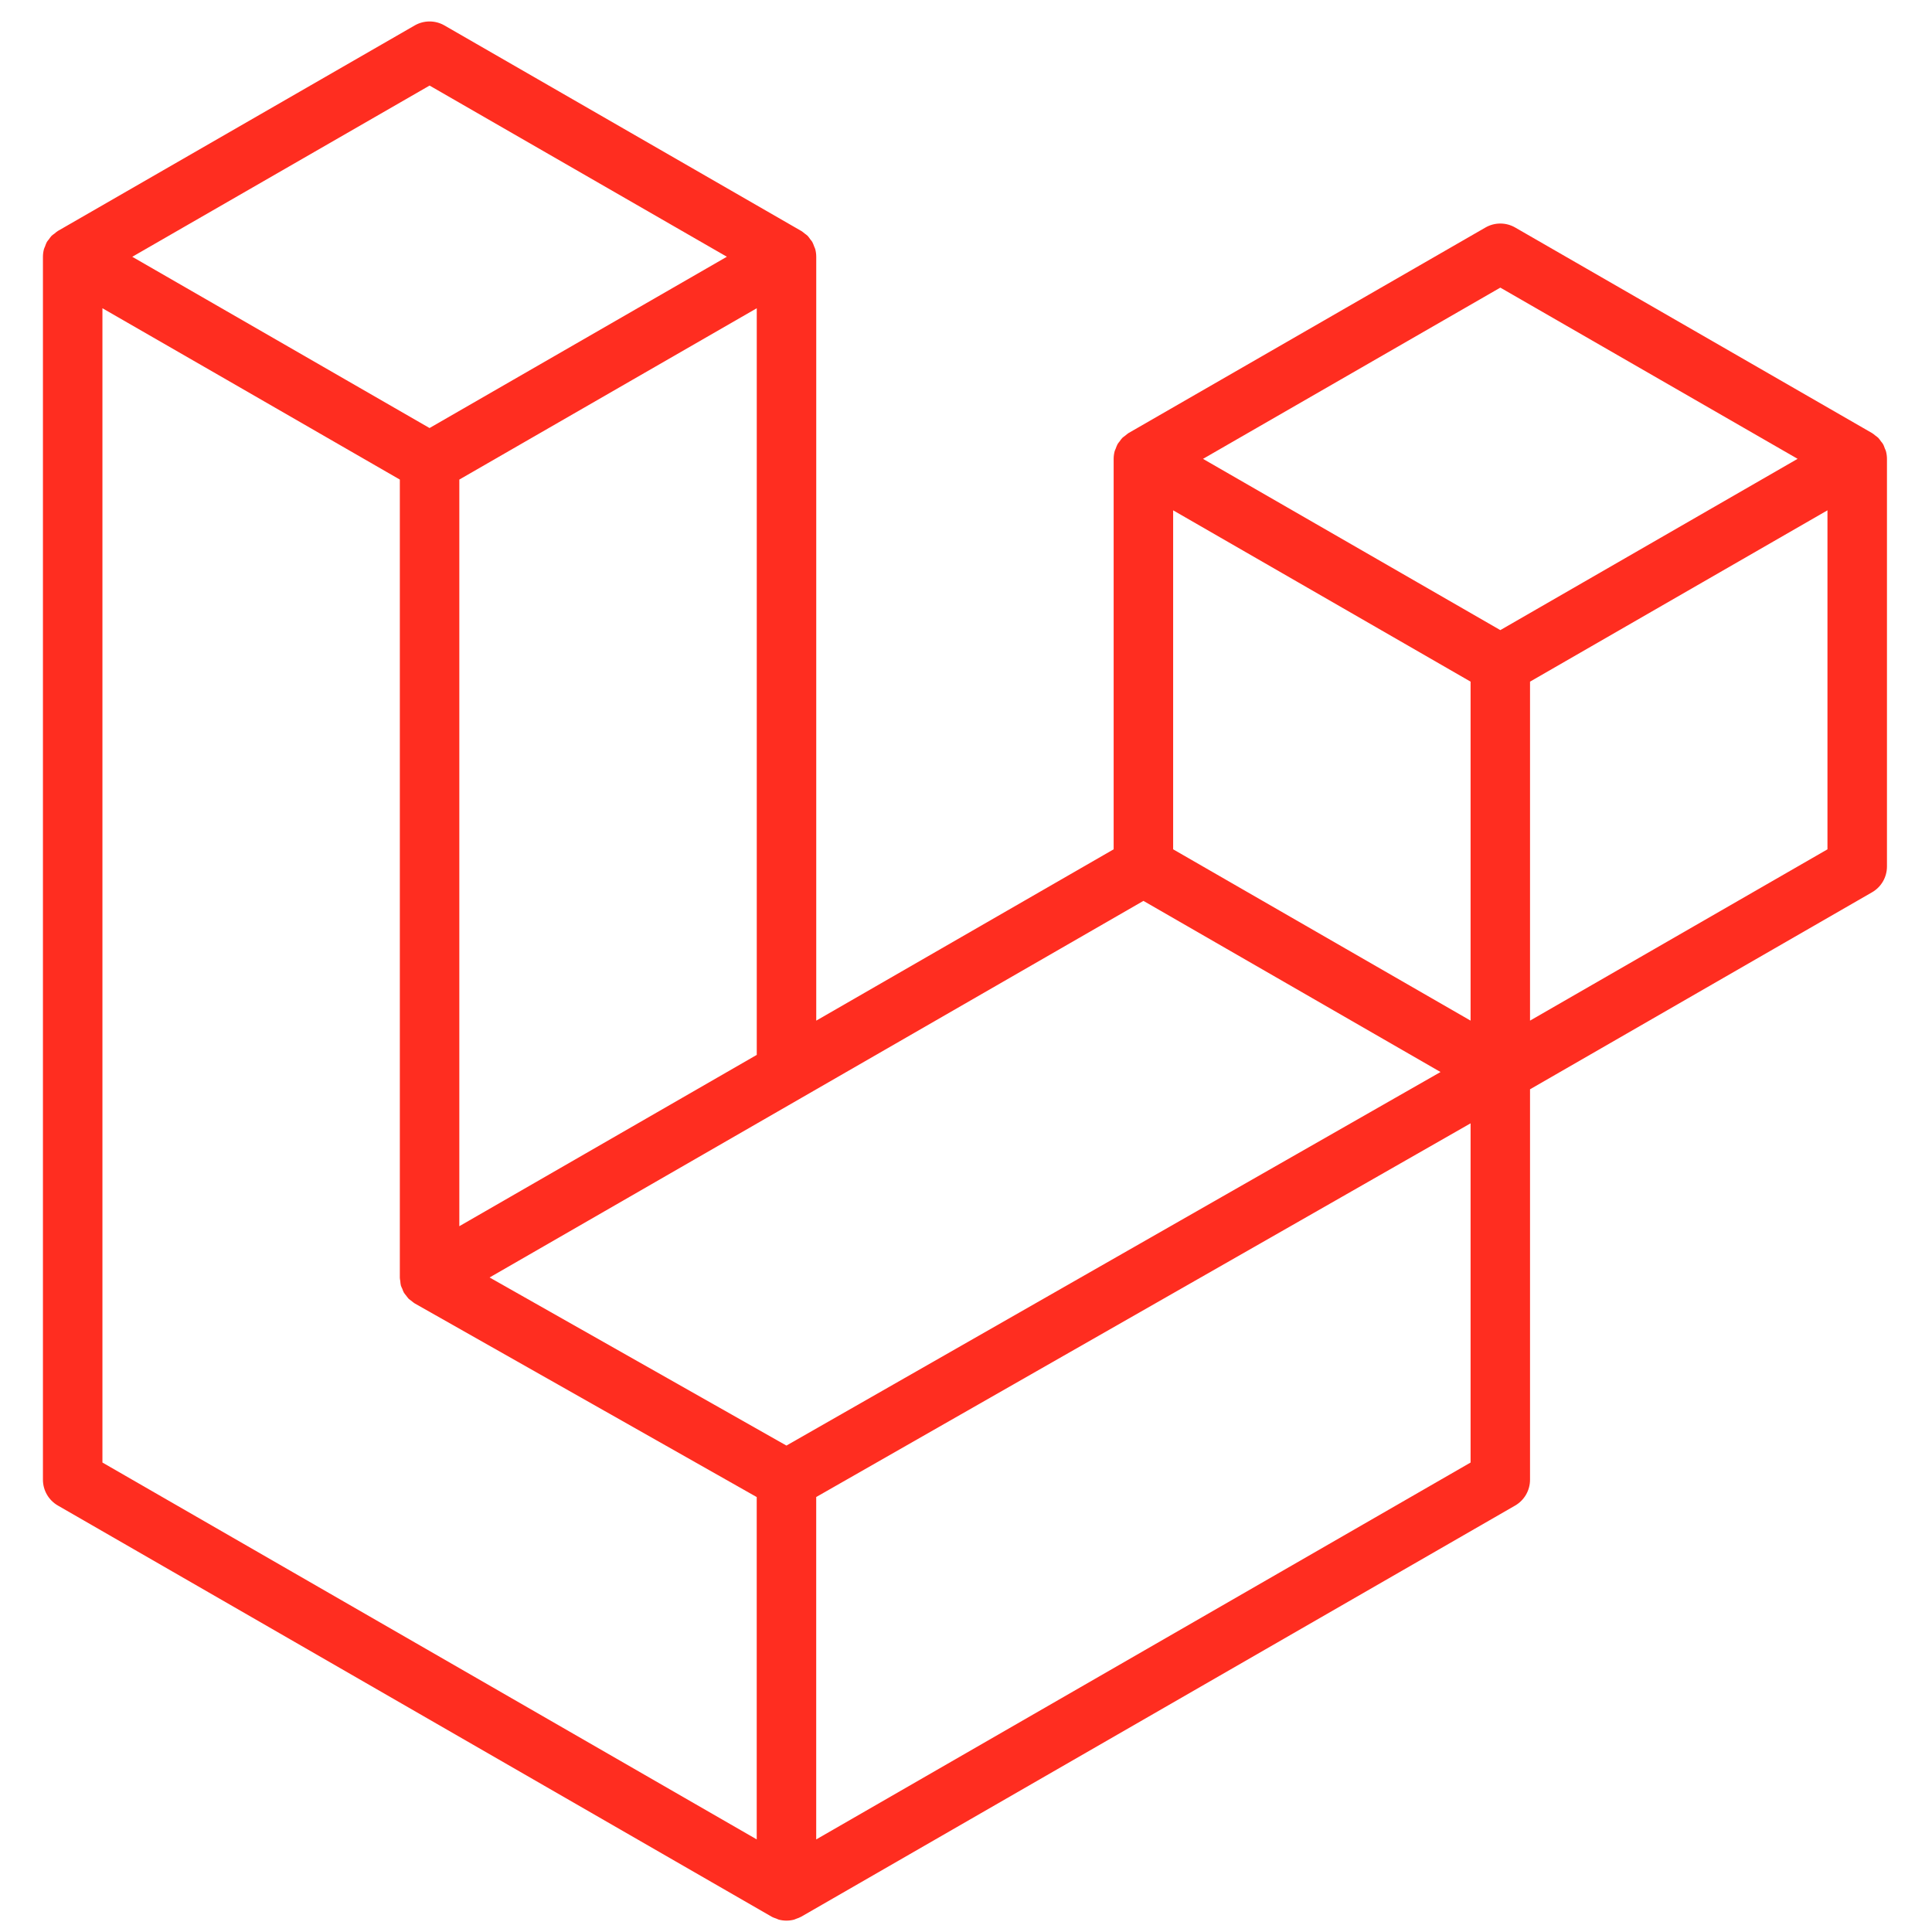
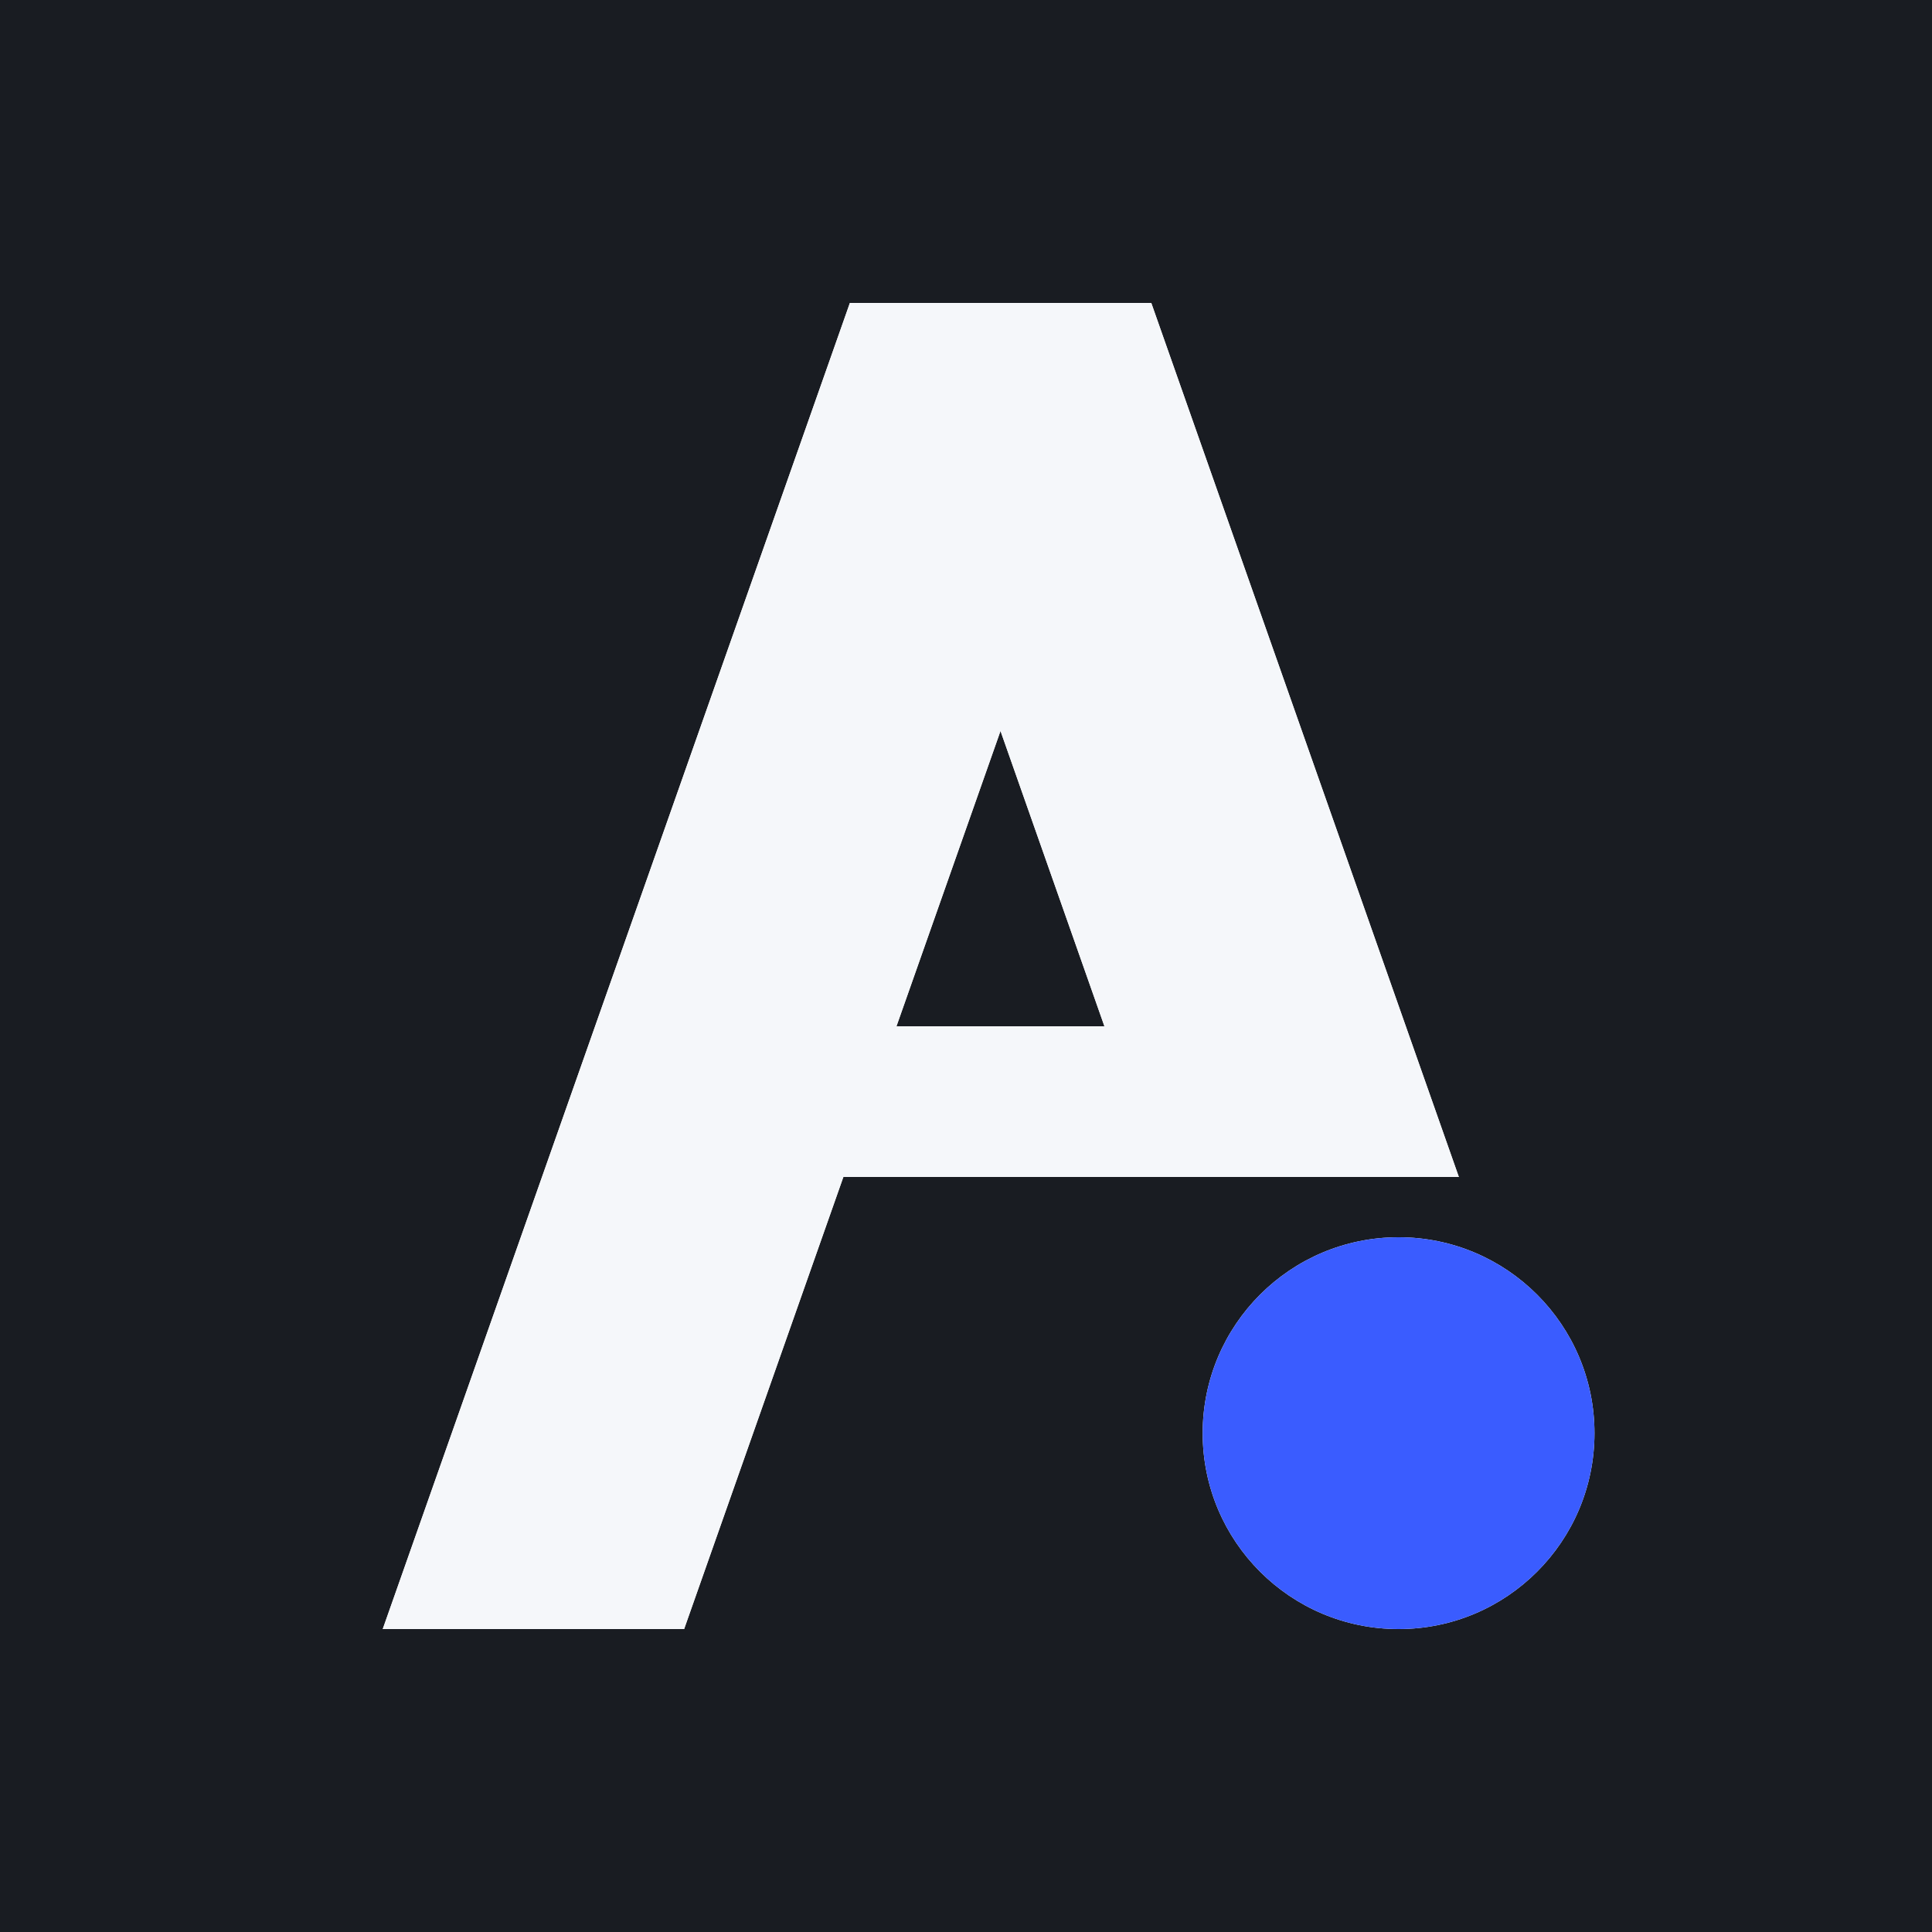
- <svg xmlns="http://www.w3.org/2000/svg" width="166" height="166" viewBox="0 0 166 166" fill="none">
-   <path fill-rule="evenodd" clip-rule="evenodd" d="M162.041 38.759C162.099 38.977 162.129 39.201 162.13 39.426V74.452C162.13 74.902 162.011 75.344 161.786 75.733C161.561 76.122 161.237 76.444 160.847 76.668L131.462 93.594V127.141C131.462 128.054 130.977 128.897 130.186 129.357L68.847 164.683C68.707 164.763 68.554 164.814 68.401 164.868C68.343 164.887 68.289 164.922 68.228 164.938C67.8 165.051 67.349 165.051 66.92 164.938C66.85 164.919 66.786 164.881 66.719 164.855C66.579 164.804 66.432 164.76 66.298 164.683L4.972 129.357C4.583 129.133 4.259 128.81 4.034 128.421C3.808 128.032 3.69 127.591 3.689 127.141L3.689 22.063C3.689 21.834 3.721 21.61 3.779 21.393C3.798 21.32 3.843 21.253 3.868 21.179C3.916 21.045 3.961 20.908 4.031 20.783C4.079 20.7 4.149 20.633 4.206 20.557C4.28 20.454 4.347 20.349 4.433 20.26C4.506 20.186 4.602 20.132 4.685 20.068C4.778 19.992 4.861 19.909 4.966 19.848L35.633 2.185C36.022 1.961 36.462 1.844 36.91 1.844C37.358 1.844 37.798 1.961 38.186 2.185L68.851 19.848H68.857C68.959 19.912 69.045 19.992 69.138 20.065C69.221 20.129 69.313 20.186 69.387 20.257C69.476 20.349 69.54 20.454 69.616 20.557C69.671 20.633 69.744 20.7 69.789 20.783C69.862 20.911 69.904 21.045 69.955 21.179C69.98 21.253 70.025 21.32 70.044 21.396C70.103 21.614 70.133 21.838 70.133 22.063V87.694L95.686 72.974V39.423C95.686 39.2 95.718 38.973 95.775 38.759C95.798 38.683 95.839 38.615 95.865 38.542C95.916 38.408 95.96 38.271 96.031 38.146C96.079 38.063 96.149 37.996 96.203 37.92C96.279 37.818 96.343 37.712 96.433 37.623C96.506 37.549 96.599 37.495 96.681 37.431C96.777 37.355 96.86 37.272 96.962 37.211L127.633 19.548C128.021 19.324 128.461 19.206 128.91 19.206C129.358 19.206 129.798 19.324 130.186 19.548L160.85 37.211C160.959 37.275 161.042 37.355 161.137 37.428C161.217 37.492 161.31 37.549 161.383 37.62C161.473 37.712 161.536 37.818 161.613 37.92C161.67 37.996 161.741 38.063 161.785 38.146C161.859 38.271 161.9 38.408 161.951 38.542C161.98 38.615 162.021 38.683 162.041 38.759ZM157.018 72.974V43.848L146.287 50.028L131.462 58.568V87.694L157.021 72.974H157.018ZM126.354 125.663V96.518L111.771 104.85L70.13 128.626V158.046L126.354 125.663ZM8.801 26.485V125.663L65.018 158.043V128.629L35.649 112L35.64 111.994L35.627 111.988C35.528 111.93 35.445 111.847 35.353 111.777C35.273 111.713 35.18 111.662 35.11 111.592L35.104 111.582C35.021 111.502 34.963 111.403 34.893 111.314C34.829 111.228 34.753 111.154 34.702 111.065L34.699 111.055C34.641 110.96 34.606 110.845 34.565 110.736C34.523 110.64 34.469 110.551 34.443 110.449C34.411 110.328 34.405 110.197 34.392 110.072C34.379 109.976 34.354 109.881 34.354 109.785V109.778V41.205L19.532 32.662L8.801 26.485ZM36.913 7.35L11.364 22.063L36.907 36.777L62.453 22.06L36.907 7.35H36.913ZM50.2 99.174L65.022 90.637V26.485L54.291 32.665L39.466 41.205V105.357L50.2 99.174ZM128.91 24.713L103.363 39.426L128.91 54.14L154.453 39.423L128.91 24.713ZM126.354 58.568L111.529 50.028L100.798 43.848V72.974L115.619 81.511L126.354 87.694V58.568ZM67.571 124.205L105.042 102.803L123.772 92.109L98.245 77.405L68.854 94.334L42.066 109.762L67.571 124.205Z" fill="#FF2D20" />
+ <svg xmlns="http://www.w3.org/2000/svg" viewBox="0 0 100 100" data-kind="app-icon-512" data-ink="0 0 100 100" data-anchors="33" data-mode="light">
+   <path id="tile" data-color="text" data-parts="tile" fill="#191c22" d="M0 0L100 0L100 100L0 100ZM19.81 84.32L35.41 84.32L43.653 60.92L75.51 60.92L59.59 15.68L43.99 15.68ZM82.53 74.18C82.53 68.58 77.99 64.04 72.39 64.04C66.79 64.04 62.25 68.58 62.25 74.18C62.25 79.78 66.79 84.32 72.39 84.32C77.99 84.32 82.53 79.78 82.53 74.18ZM46.401 53.12L51.786 37.834L57.165 53.12Z" />
+   <path id="part-background" data-color="background" data-parts="left-leg right-leg crossbar" fill="#f5f7fa" d="M19.81 84.32L43.99 15.68L59.59 15.68L75.51 60.92L43.653 60.92L35.41 84.32ZM51.786 37.834L46.401 53.12L57.165 53.12L51.786 37.834Z" />
+   <path id="guest" data-color="brand-1" data-parts="guest" fill="#3a5cff" d="M82.53 74.18C82.53 79.78 77.99 84.32 72.39 84.32C66.79 84.32 62.25 79.78 62.25 74.18C62.25 68.58 66.79 64.04 72.39 64.04C77.99 64.04 82.53 68.58 82.53 74.18Z" />
</svg>
